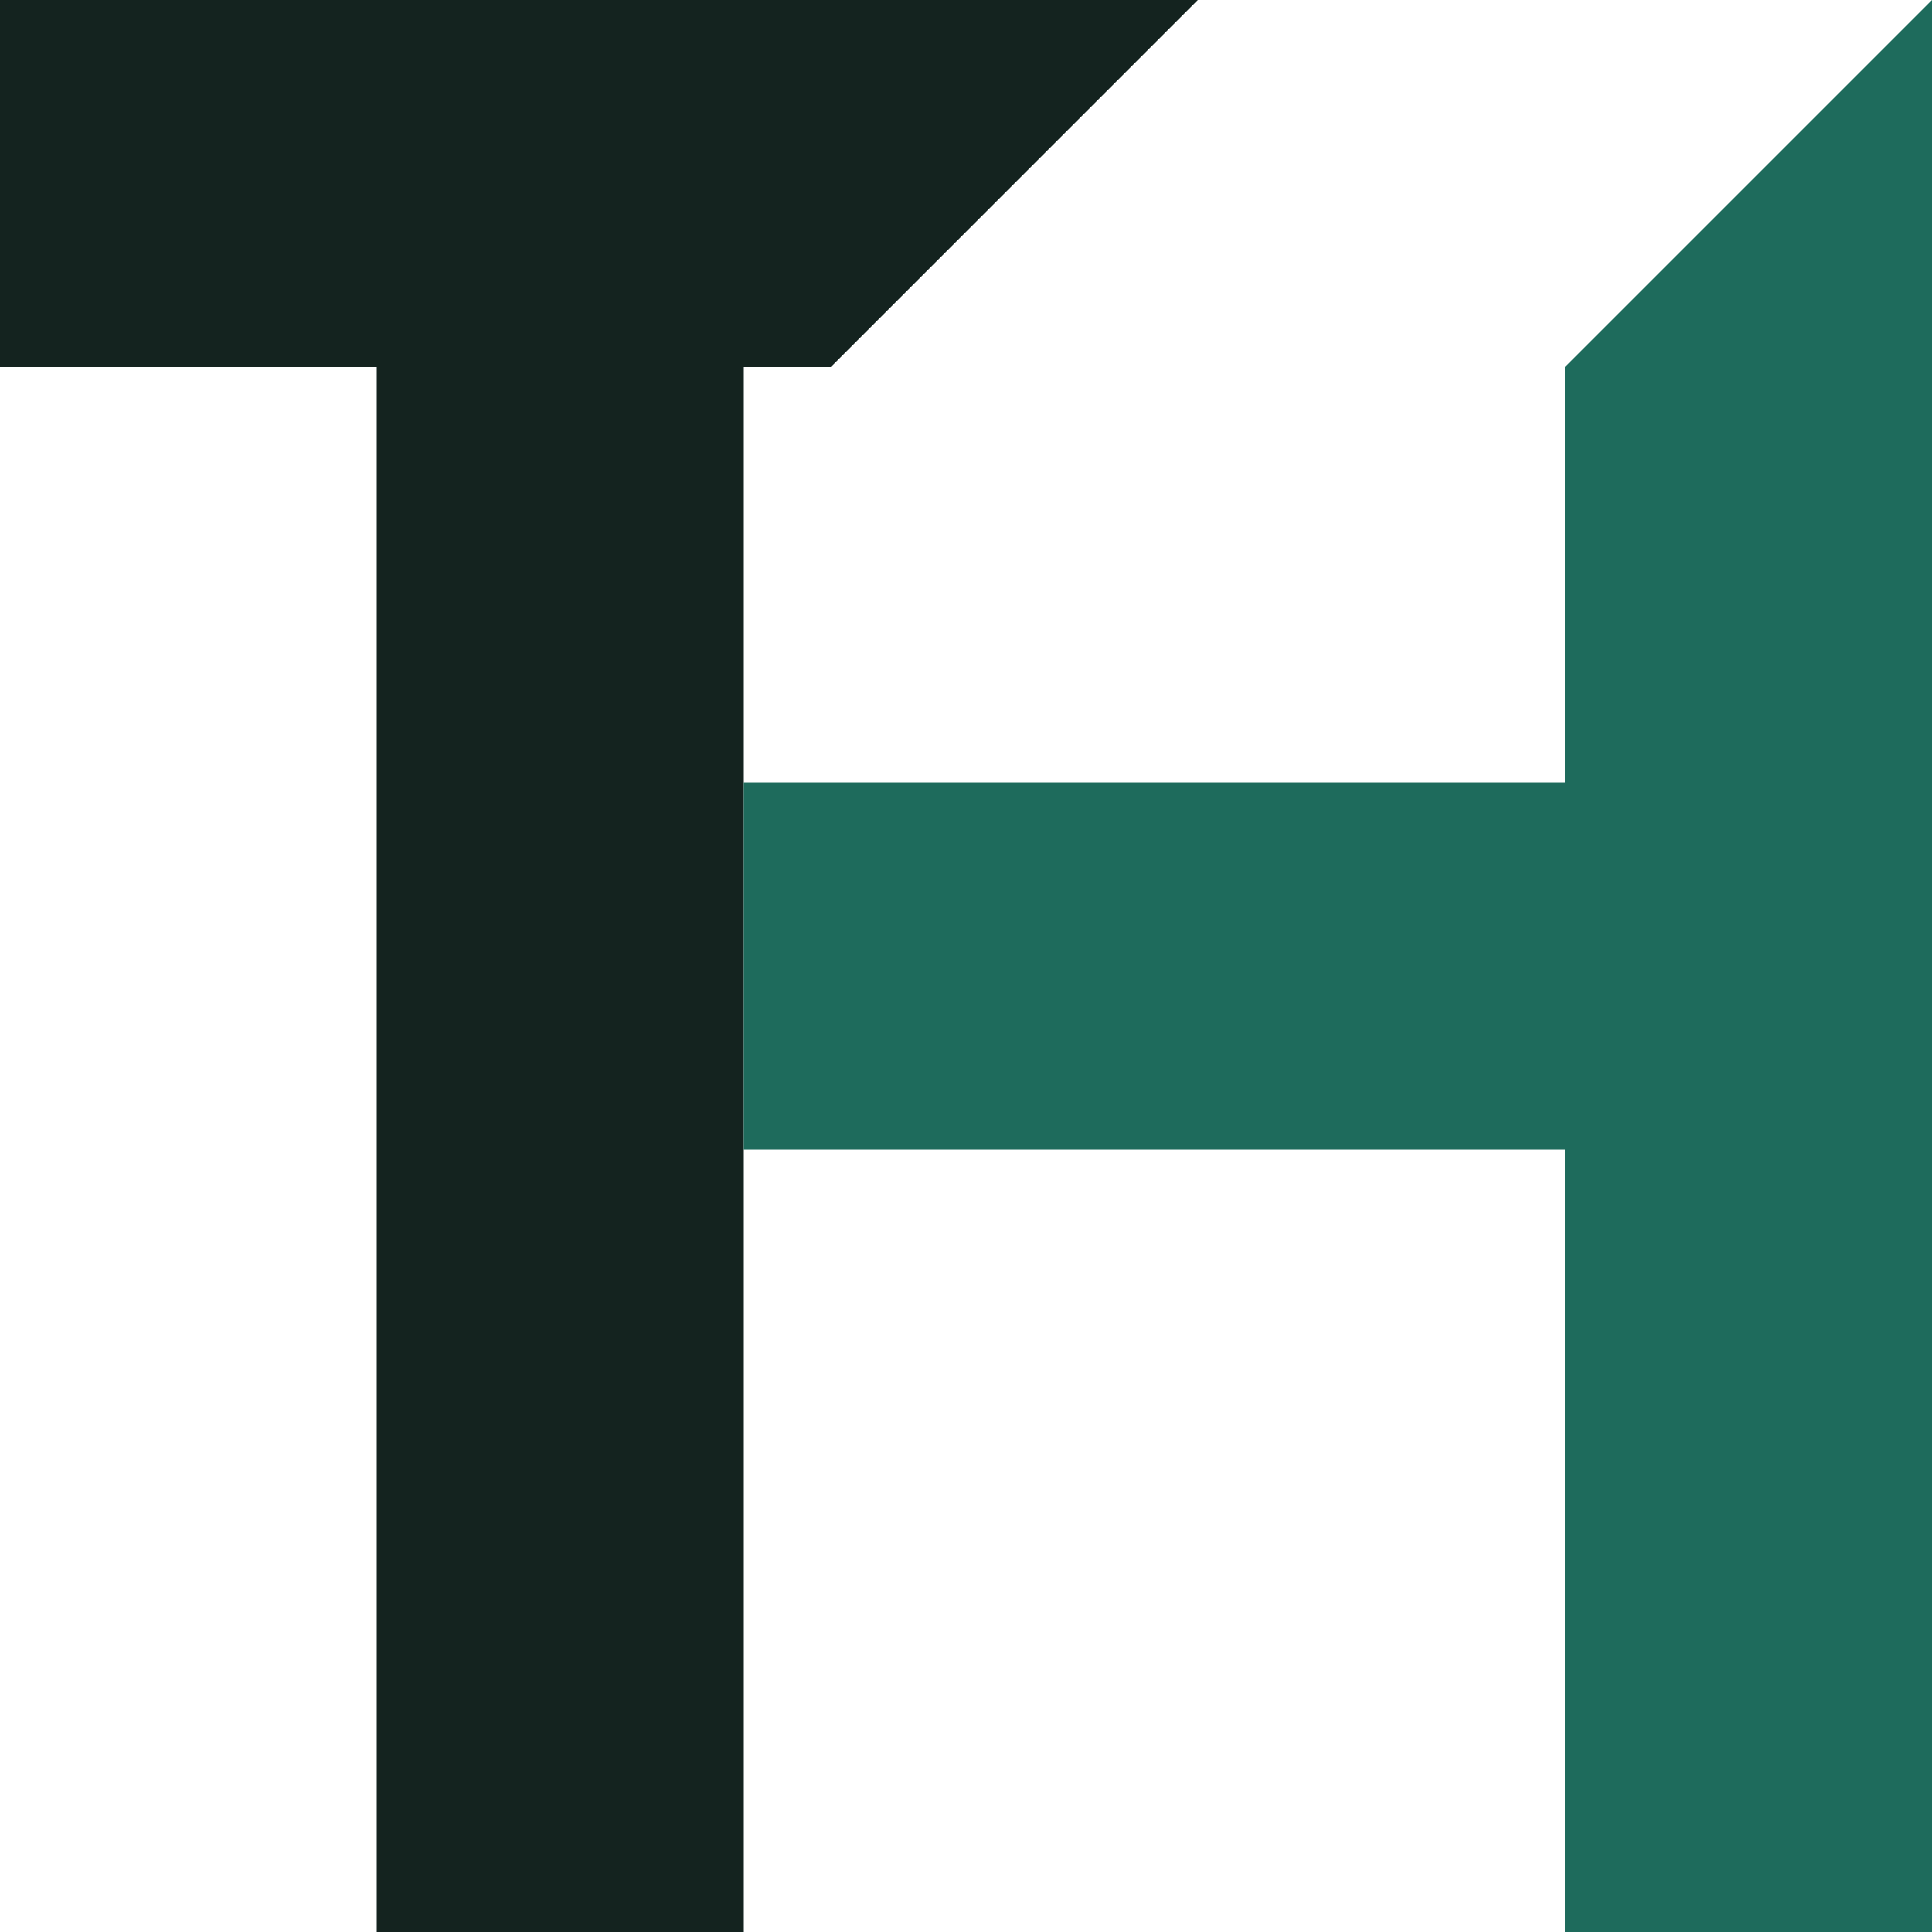
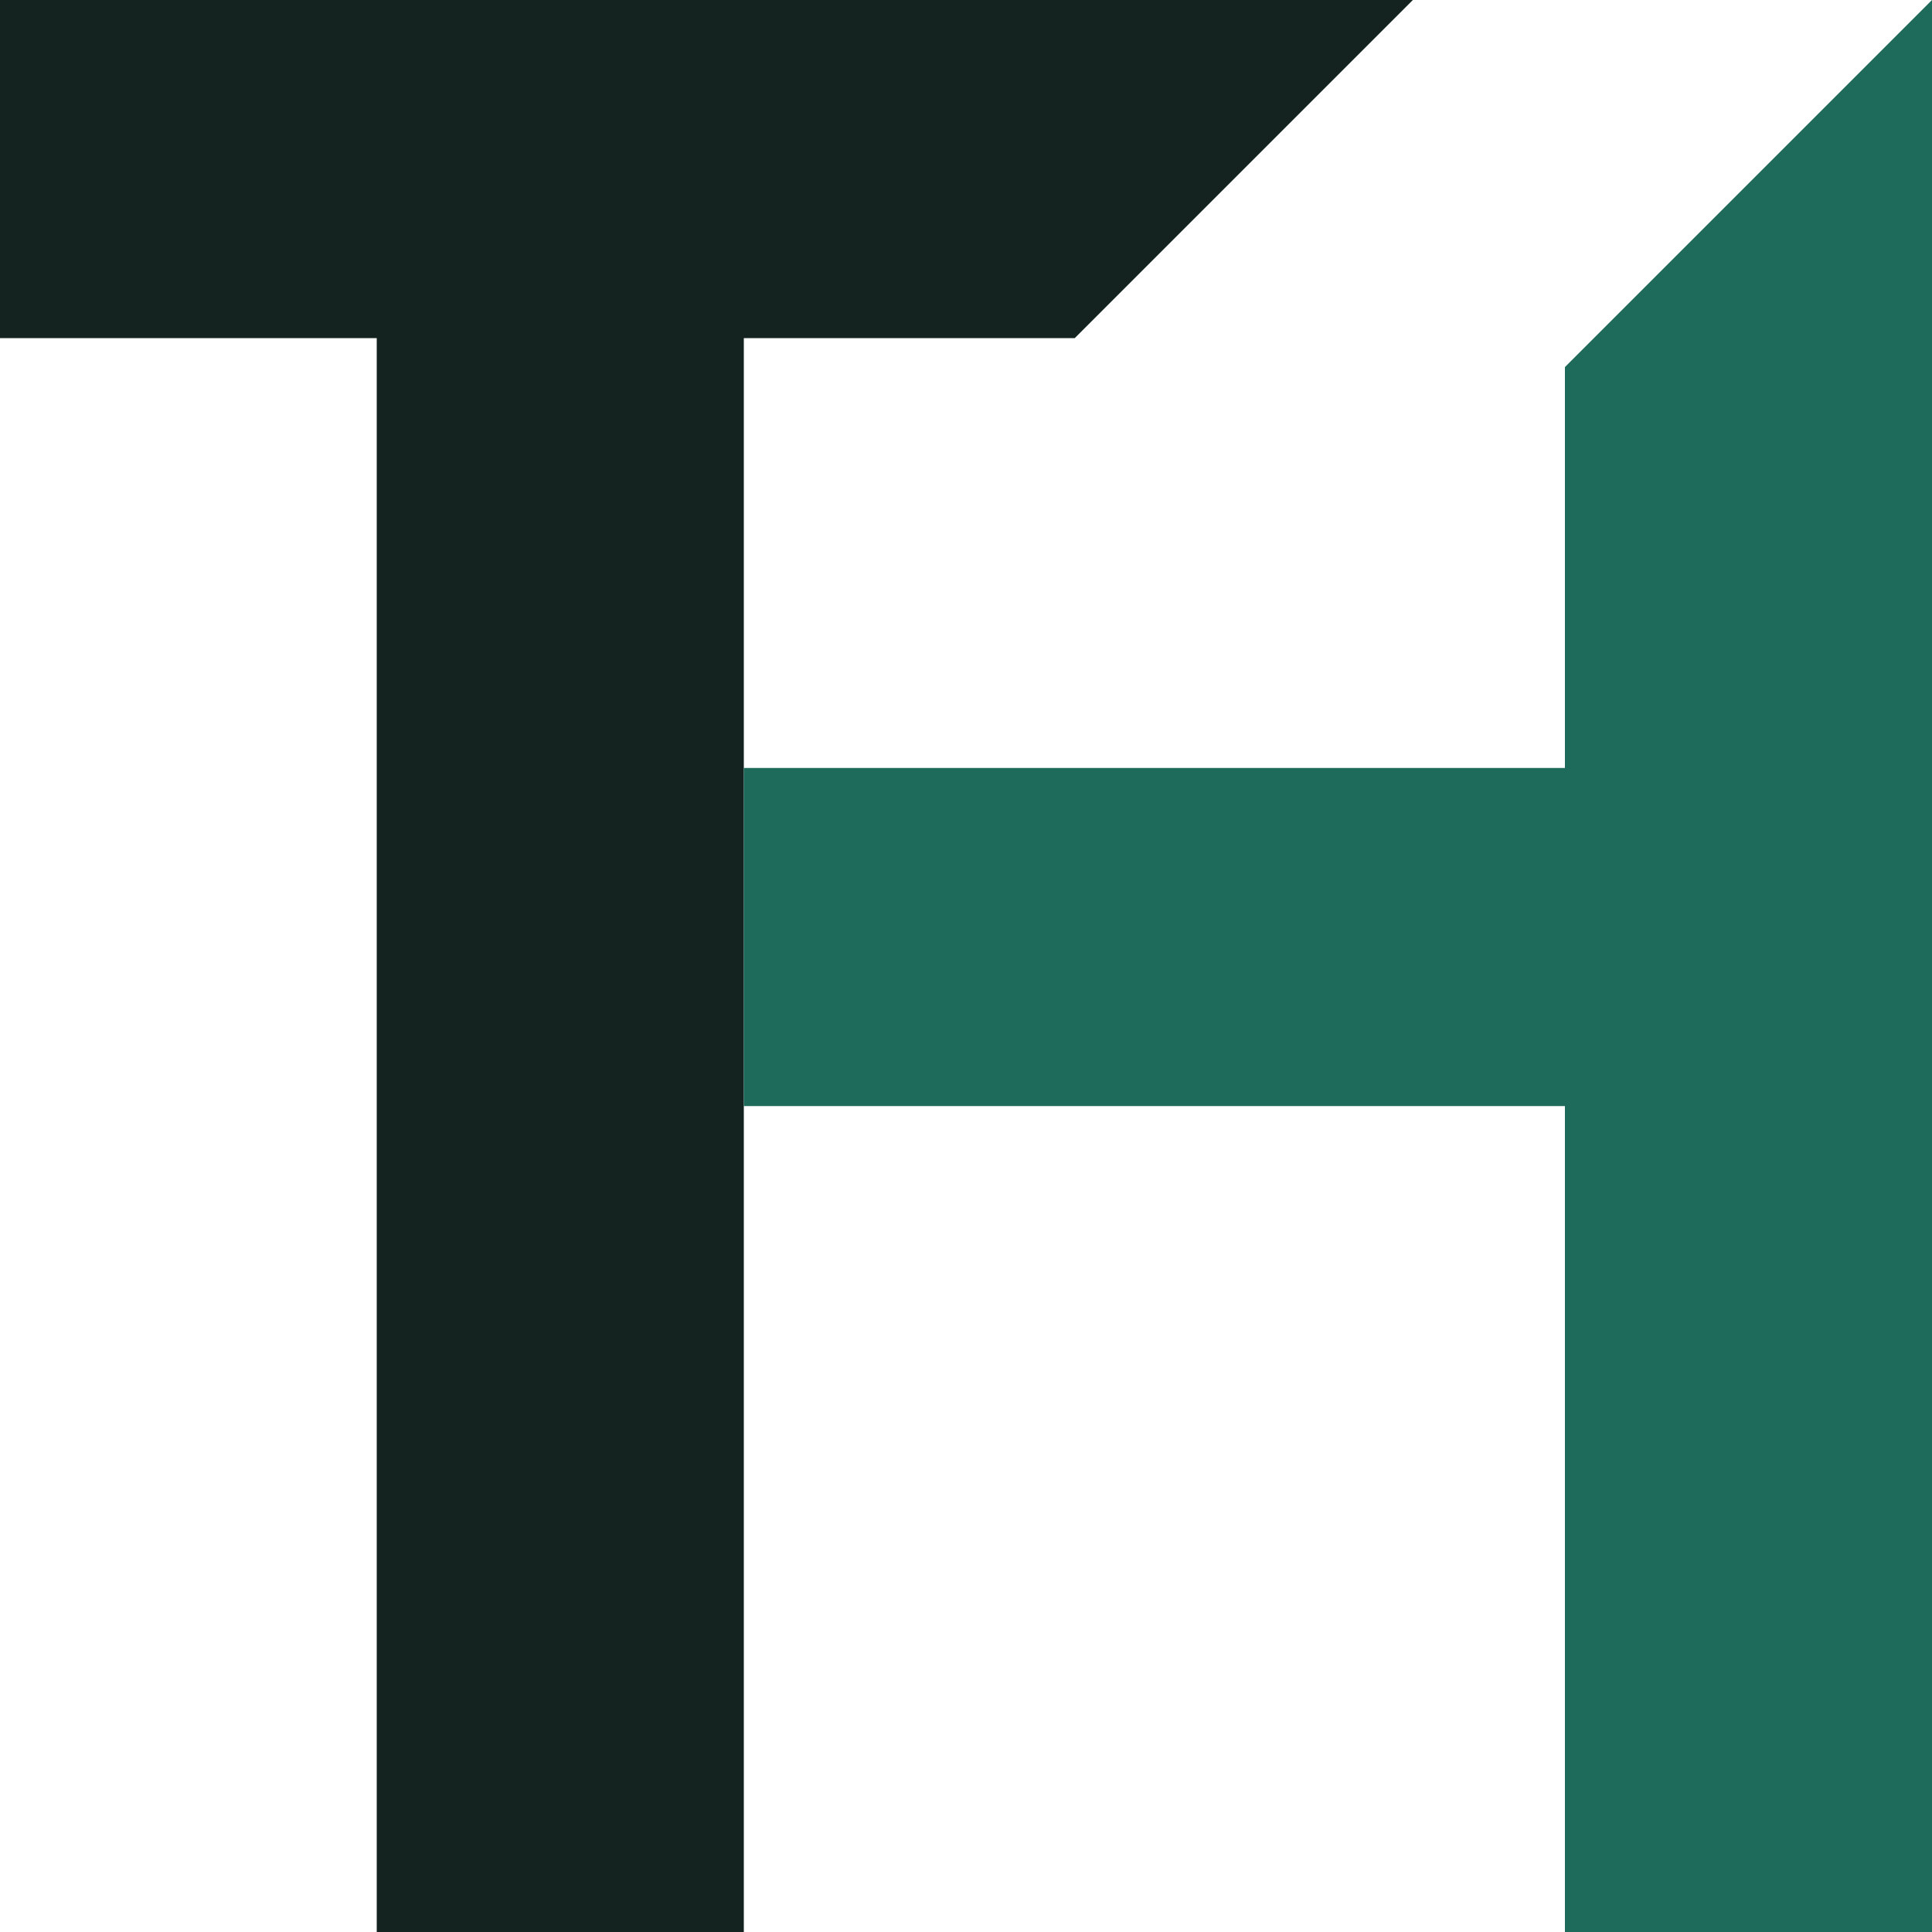
<svg xmlns="http://www.w3.org/2000/svg" viewBox="0 0 100 100" role="img" aria-label="TecHaust Technologies">
-   <path fill="#14231F" d="M0 0H62L43 19H0ZM19.5 0H38.5V100H19.5Z" />
-   <path fill="#1E6B5C" d="M38.5 40.5H81V59.5H38.5ZM81 19L100 0V100H81Z" />
+   <path fill="#14231F" d="M0 0H73.13L55.63 17.5H0ZM19.5 0H38.5V100H19.5Z" />
+   <path fill="#1E6B5C" d="M38.5 39.75H81V57.25H38.5ZM81 19L100 0V100H81Z" />
</svg>
